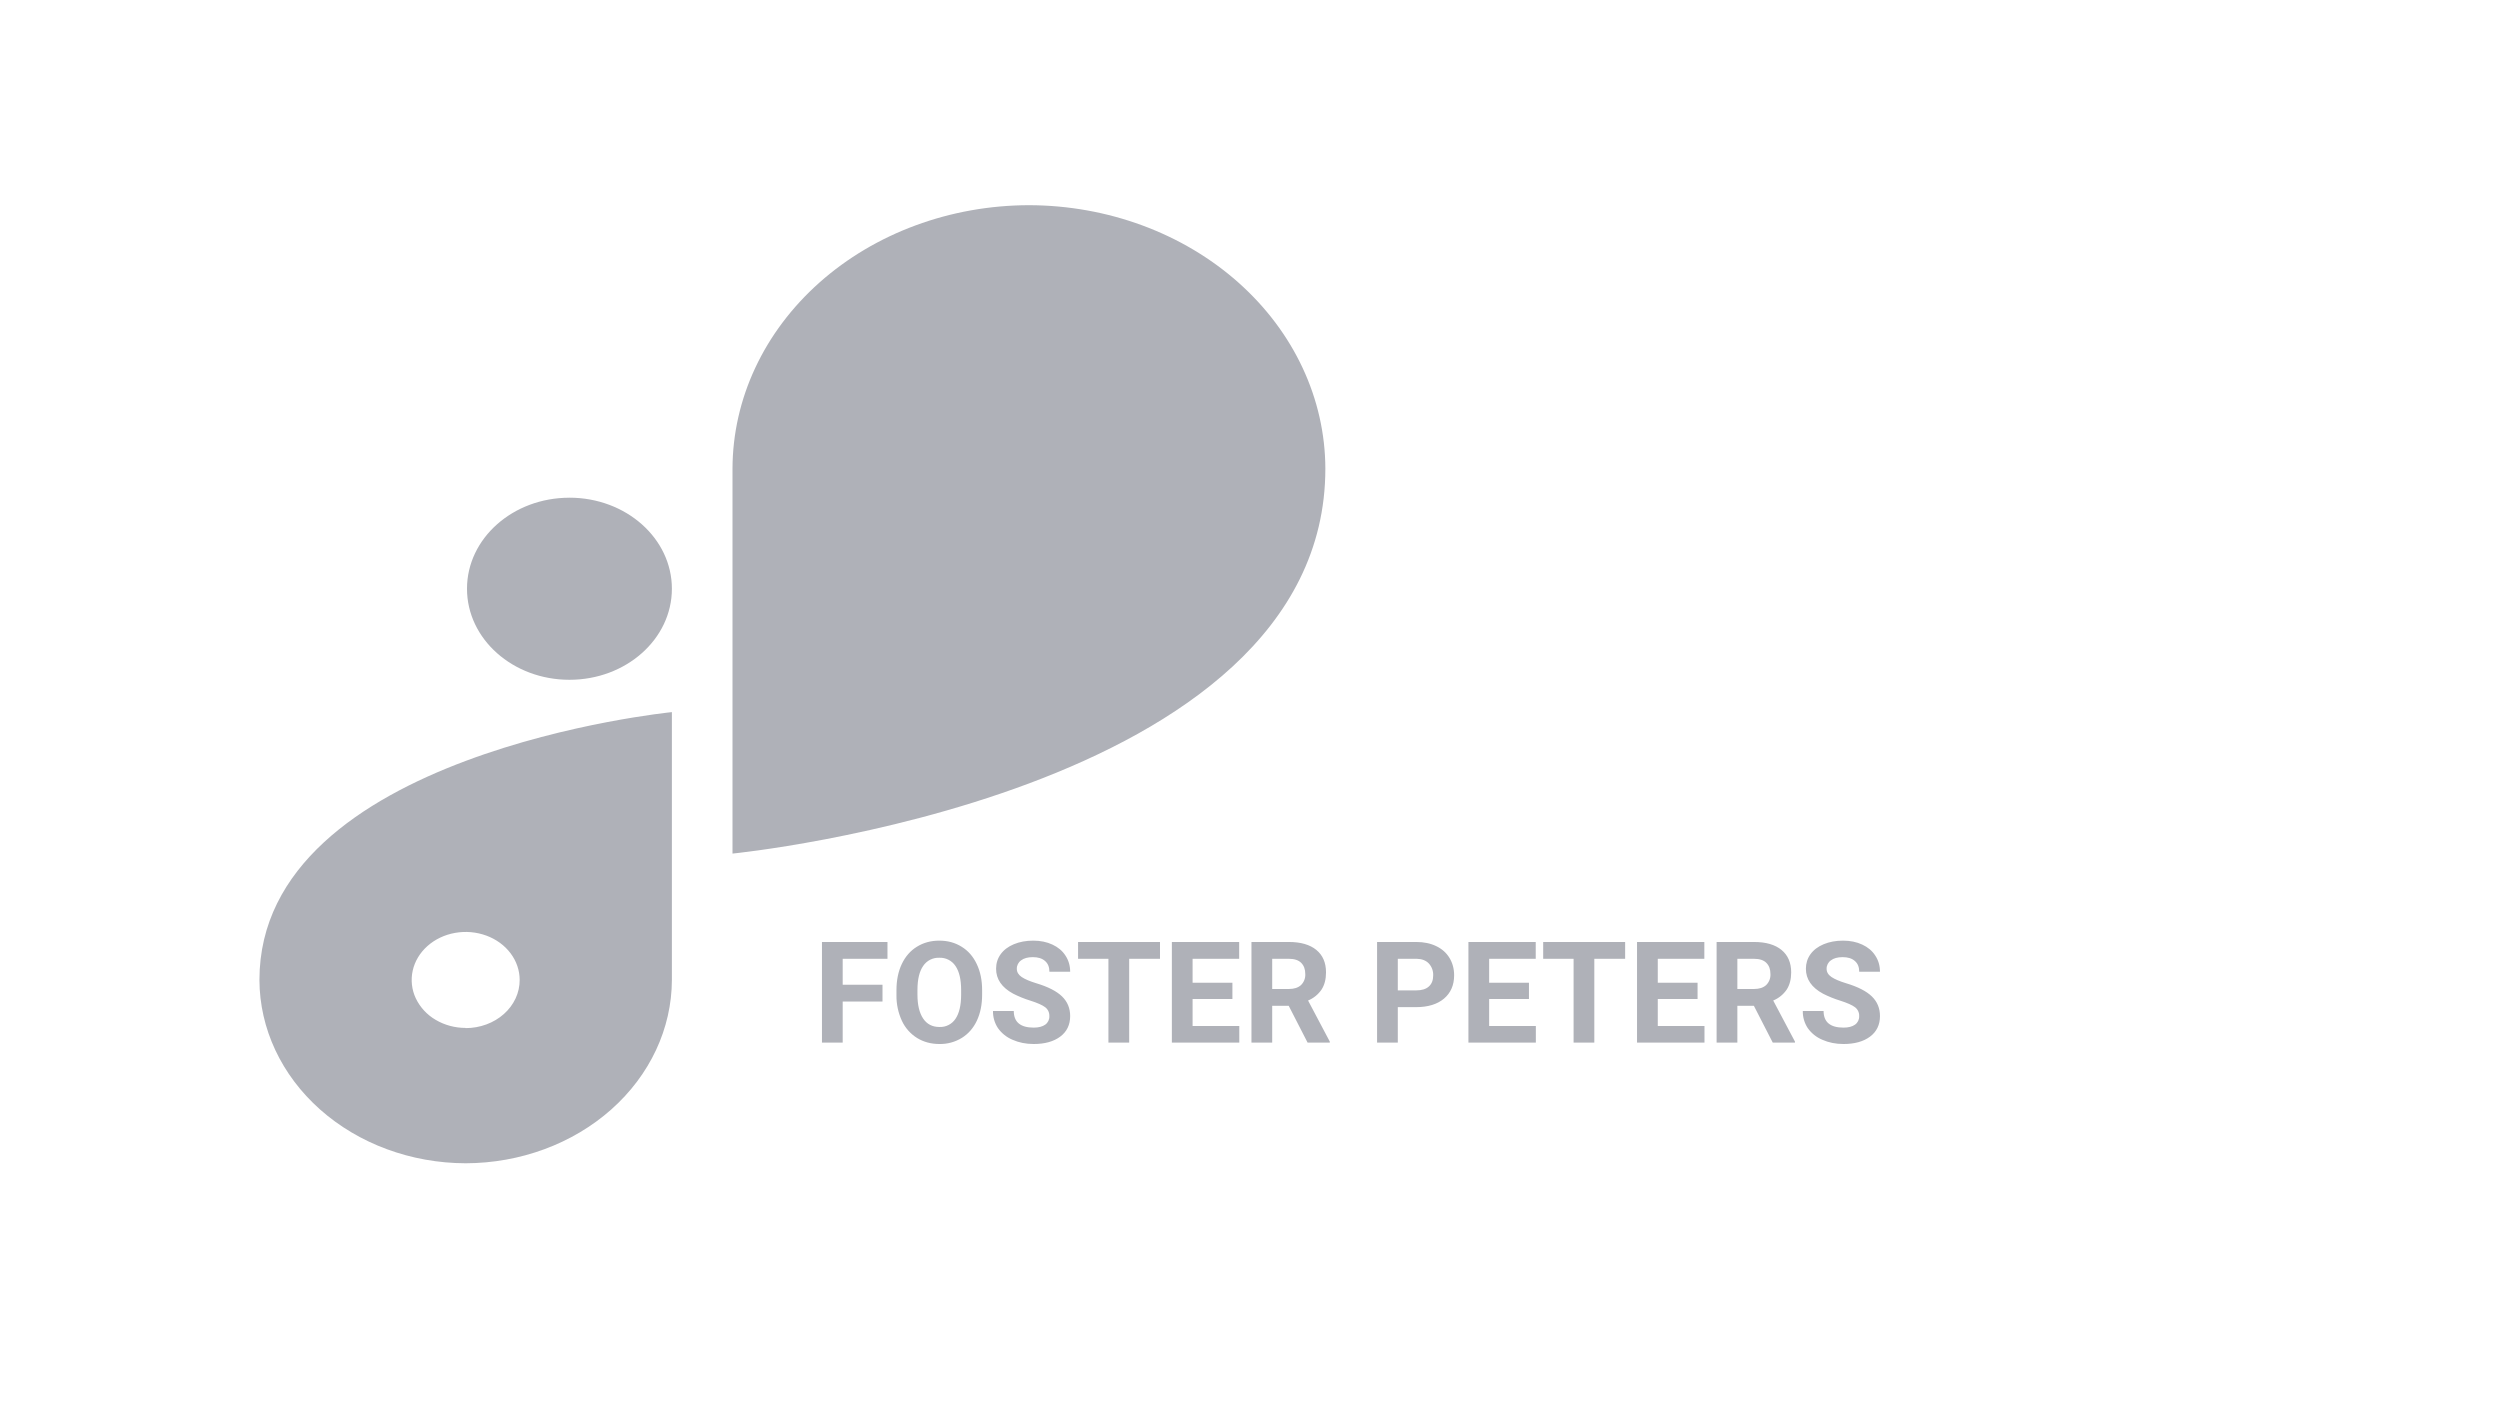
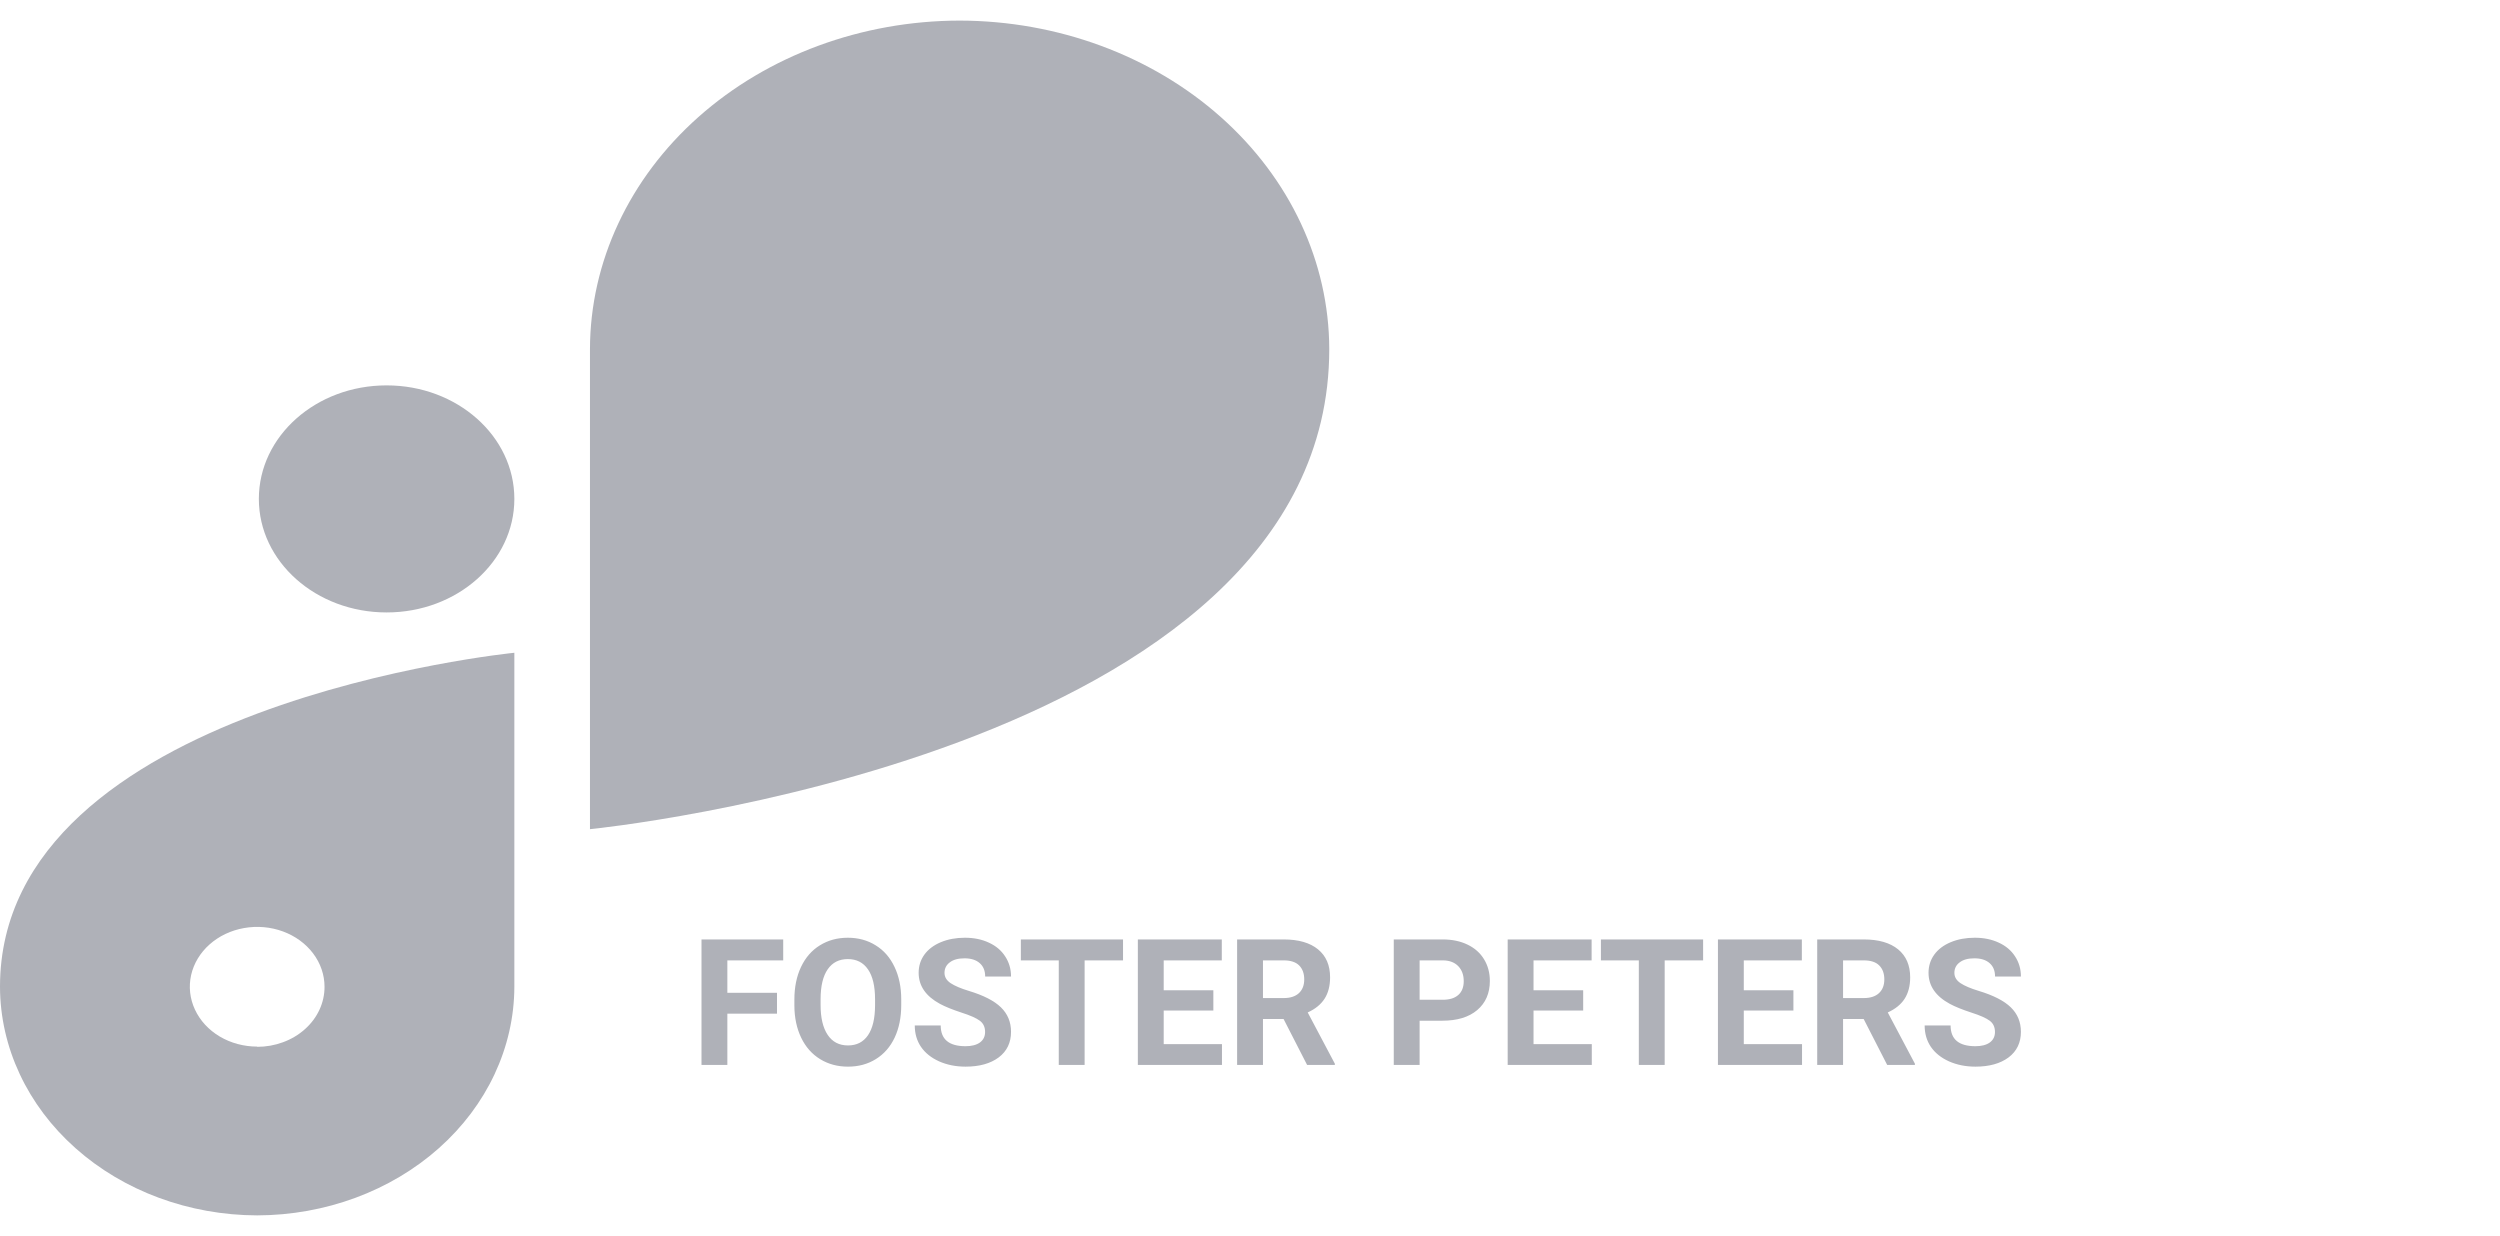
- <svg xmlns="http://www.w3.org/2000/svg" width="106" height="60" fill="none">
-   <path d="M24.146 21.103h-.003c-2.398 0-4.342 1.727-4.342 3.858v.003c0 2.131 1.944 3.859 4.342 3.859h.003c2.398 0 4.342-1.728 4.342-3.859v-.002c0-2.132-1.944-3.86-4.342-3.86ZM56.195 19.87c-.007-2.96-1.333-5.798-3.688-7.891C50.153 9.886 46.96 8.707 43.63 8.7c-3.332.005-6.526 1.184-8.882 3.277-2.356 2.094-3.682 4.931-3.69 7.892v16.323s25.134-2.488 25.137-16.32v-.003ZM11 41.55c.006 2.06.93 4.033 2.568 5.49 1.638 1.456 3.859 2.277 6.176 2.283 2.317-.006 4.537-.827 6.176-2.283 1.638-1.456 2.562-3.429 2.568-5.488V30.194S11 31.927 11 41.55Zm8.744 2.034c-.453 0-.895-.119-1.272-.343a2.107 2.107 0 0 1-.843-.913 1.825 1.825 0 0 1-.13-1.175c.088-.395.306-.758.626-1.042.32-.285.728-.479 1.172-.557a2.558 2.558 0 0 1 1.323.115c.419.154.776.415 1.028.75s.386.728.386 1.13c.001.268-.057.534-.172.782a2.036 2.036 0 0 1-.496.662c-.212.19-.465.34-.744.443a2.539 2.539 0 0 1-.878.156v-.008ZM37.418 42.464H35.73v1.743h-.879V39.94h2.778v.712H35.73v1.102h1.688v.709Zm4.224-.293c0 .42-.074.788-.222 1.104-.149.317-.362.56-.64.733a1.755 1.755 0 0 1-.948.258c-.354 0-.67-.085-.947-.255a1.695 1.695 0 0 1-.644-.727 2.511 2.511 0 0 1-.231-1.09v-.21c0-.42.075-.79.225-1.108.152-.32.366-.566.642-.735.277-.172.593-.258.949-.258.355 0 .67.086.946.258.278.17.491.415.642.735.152.318.228.686.228 1.104v.19Zm-.89-.194c0-.447-.08-.787-.24-1.02a.783.783 0 0 0-.686-.348.782.782 0 0 0-.683.346c-.16.229-.241.564-.243 1.008v.208c0 .435.08.773.24 1.013.16.24.39.36.692.36a.775.775 0 0 0 .68-.345c.158-.232.238-.57.24-1.014v-.208Zm3.74 1.11a.447.447 0 0 0-.175-.38c-.117-.09-.328-.184-.633-.281a4.575 4.575 0 0 1-.723-.293c-.485-.262-.727-.615-.727-1.058 0-.23.064-.436.193-.615.131-.182.318-.323.56-.425.244-.101.518-.152.82-.152.305 0 .576.055.815.167.238.11.423.264.553.466.133.2.2.43.2.685h-.88c0-.195-.06-.347-.184-.454-.123-.11-.296-.164-.518-.164-.215 0-.382.046-.501.138a.426.426 0 0 0-.179.357c0 .139.07.255.208.349.14.093.347.181.618.263.5.15.864.337 1.093.56.228.222.343.5.343.832 0 .369-.14.66-.42.87-.279.209-.654.314-1.127.314-.328 0-.627-.06-.897-.18a1.438 1.438 0 0 1-.618-.494 1.27 1.27 0 0 1-.21-.727h.881c0 .47.281.706.844.706.209 0 .372-.042.49-.126a.418.418 0 0 0 .175-.357Zm4.691-2.434h-1.306v3.554h-.88v-3.554H45.71v-.712h3.474v.712Zm3.07 1.705h-1.687v1.143h1.98v.706h-2.859V39.94h2.854v.712h-1.975v1.017h1.688v.688Zm2.388.287h-.7v1.562h-.879V39.94h1.585c.504 0 .893.113 1.166.337.274.225.41.542.41.952 0 .291-.063.535-.19.73a1.282 1.282 0 0 1-.571.463l.922 1.743v.04h-.943l-.8-1.56Zm-.7-.712h.71c.22 0 .39-.055.512-.166a.607.607 0 0 0 .181-.466c0-.202-.057-.36-.172-.475-.114-.115-.288-.173-.525-.173h-.706v1.28Zm5.326.771v1.503h-.879V39.94h1.664c.32 0 .602.059.844.176.244.117.432.284.563.501.13.215.196.46.196.735 0 .418-.144.748-.43.99-.286.24-.681.361-1.187.361h-.77Zm0-.712h.785c.233 0 .41-.055.53-.164.124-.11.185-.266.185-.469a.704.704 0 0 0-.184-.507c-.123-.128-.293-.195-.51-.199h-.806v1.34Zm5.56.366H63.14v1.143h1.98v.706h-2.859V39.94h2.854v.712H63.14v1.017h1.688v.688Zm4.079-1.705h-1.307v3.554h-.879v-3.554h-1.289v-.712h3.475v.712Zm3.07 1.705H70.29v1.143h1.98v.706h-2.86V39.94h2.854v.712H70.29v1.017h1.687v.688Zm2.388.287h-.7v1.562h-.88V39.94h1.586c.504 0 .892.113 1.166.337.273.225.41.542.41.952 0 .291-.064.535-.19.73a1.283 1.283 0 0 1-.572.463l.923 1.743v.04h-.943l-.8-1.56Zm-.7-.712h.709c.22 0 .391-.055.512-.166a.607.607 0 0 0 .182-.466c0-.202-.057-.36-.173-.475-.113-.115-.288-.173-.524-.173h-.706v1.28Zm5.165 1.155a.447.447 0 0 0-.176-.381c-.117-.09-.328-.184-.633-.281a4.57 4.57 0 0 1-.723-.293c-.485-.262-.727-.615-.727-1.058 0-.23.065-.436.193-.615.131-.182.318-.323.56-.425.244-.101.518-.152.82-.152.305 0 .576.055.815.167.238.11.423.264.553.466.133.2.2.43.2.685h-.88c0-.195-.06-.347-.184-.454-.123-.11-.296-.164-.518-.164-.215 0-.382.046-.501.138a.426.426 0 0 0-.18.357c0 .139.07.255.209.349.14.093.347.181.618.263.5.15.864.337 1.093.56.228.222.343.5.343.832 0 .369-.14.66-.42.87-.279.209-.655.314-1.127.314-.328 0-.627-.06-.897-.18a1.438 1.438 0 0 1-.618-.494 1.27 1.27 0 0 1-.21-.727h.881c0 .47.281.706.844.706.209 0 .372-.042.489-.126a.418.418 0 0 0 .176-.357Z" fill="#AFB1B8" />
+ <svg xmlns="http://www.w3.org/2000/svg" width="85" height="42" viewBox="0 0 85 42" fill="none">
+   <path d="M13.146 13.103H13.143C10.745 13.103 8.801 14.83 8.801 16.962V16.964C8.801 19.095 10.745 20.823 13.143 20.823H13.146C15.544 20.823 17.488 19.095 17.488 16.964V16.962C17.488 14.83 15.544 13.103 13.146 13.103Z" fill="#AFB1B8" />
+   <path d="M45.195 11.869C45.188 8.909 43.862 6.072 41.507 3.979C39.153 1.886 35.96 0.707 32.63 0.7V0.7C29.298 0.705 26.105 1.884 23.748 3.977C21.392 6.071 20.066 8.908 20.059 11.869V11.869V28.192C20.059 28.192 45.192 25.704 45.195 11.872V11.869Z" fill="#AFB1B8" />
+   <path d="M0 33.55C0.006 35.609 0.929 37.583 2.568 39.039C4.206 40.496 6.427 41.317 8.744 41.323V41.323C11.061 41.317 13.281 40.496 14.92 39.04C16.558 37.584 17.482 35.611 17.488 33.552V33.552V22.194C17.488 22.194 0 23.927 0 33.55ZM8.744 35.584C8.291 35.584 7.849 35.465 7.472 35.242C7.095 35.018 6.802 34.7 6.629 34.328C6.455 33.956 6.41 33.547 6.498 33.153C6.587 32.758 6.805 32.395 7.125 32.111C7.445 31.826 7.853 31.632 8.297 31.554C8.742 31.475 9.202 31.515 9.62 31.669C10.039 31.823 10.396 32.084 10.648 32.419C10.9 32.754 11.034 33.147 11.034 33.55C11.035 33.817 10.977 34.083 10.862 34.331C10.748 34.578 10.579 34.804 10.366 34.993C10.154 35.183 9.901 35.334 9.622 35.436C9.344 35.539 9.046 35.592 8.744 35.592V35.584Z" fill="#AFB1B8" />
+   <path d="M26.418 34.464H24.73V36.207H23.851V31.941H26.629V32.653H24.73V33.755H26.418V34.464ZM30.642 34.171C30.642 34.591 30.568 34.959 30.42 35.275C30.271 35.592 30.058 35.836 29.781 36.008C29.506 36.18 29.189 36.266 28.832 36.266C28.478 36.266 28.163 36.181 27.885 36.011C27.608 35.841 27.393 35.599 27.241 35.284C27.089 34.968 27.011 34.604 27.009 34.194V33.983C27.009 33.563 27.085 33.194 27.235 32.876C27.387 32.556 27.601 32.31 27.877 32.141C28.154 31.969 28.47 31.883 28.826 31.883C29.181 31.883 29.497 31.969 29.772 32.141C30.049 32.31 30.263 32.556 30.414 32.876C30.566 33.194 30.642 33.562 30.642 33.98V34.171ZM29.752 33.977C29.752 33.53 29.672 33.19 29.511 32.958C29.351 32.725 29.123 32.609 28.826 32.609C28.531 32.609 28.303 32.724 28.143 32.955C27.983 33.184 27.902 33.519 27.9 33.963V34.171C27.9 34.606 27.98 34.944 28.14 35.184C28.3 35.425 28.531 35.545 28.832 35.545C29.127 35.545 29.353 35.43 29.511 35.199C29.67 34.967 29.75 34.629 29.752 34.185V33.977ZM33.493 35.088C33.493 34.922 33.434 34.795 33.317 34.707C33.2 34.617 32.989 34.523 32.684 34.426C32.38 34.326 32.138 34.228 31.961 34.133C31.476 33.871 31.234 33.518 31.234 33.075C31.234 32.845 31.299 32.639 31.427 32.46C31.558 32.278 31.745 32.137 31.987 32.035C32.231 31.933 32.505 31.883 32.807 31.883C33.112 31.883 33.383 31.938 33.622 32.05C33.86 32.159 34.045 32.314 34.175 32.516C34.308 32.717 34.375 32.945 34.375 33.201H33.496C33.496 33.006 33.434 32.854 33.311 32.747C33.188 32.638 33.015 32.583 32.793 32.583C32.578 32.583 32.411 32.629 32.292 32.721C32.172 32.81 32.113 32.93 32.113 33.078C32.113 33.217 32.182 33.333 32.321 33.427C32.462 33.52 32.668 33.608 32.939 33.69C33.439 33.841 33.803 34.027 34.032 34.25C34.26 34.472 34.375 34.75 34.375 35.082C34.375 35.451 34.235 35.741 33.956 35.952C33.676 36.161 33.3 36.266 32.828 36.266C32.5 36.266 32.201 36.206 31.931 36.087C31.662 35.966 31.456 35.801 31.313 35.592C31.172 35.383 31.102 35.141 31.102 34.865H31.984C31.984 35.336 32.265 35.571 32.828 35.571C33.037 35.571 33.2 35.529 33.317 35.445C33.434 35.359 33.493 35.24 33.493 35.088ZM38.183 32.653H36.877V36.207H35.998V32.653H34.709V31.941H38.183V32.653ZM41.254 34.358H39.566V35.501H41.547V36.207H38.687V31.941H41.541V32.653H39.566V33.67H41.254V34.358ZM43.641 34.645H42.941V36.207H42.062V31.941H43.647C44.151 31.941 44.54 32.054 44.813 32.278C45.087 32.503 45.223 32.82 45.223 33.23C45.223 33.521 45.16 33.764 45.033 33.96C44.908 34.153 44.718 34.307 44.462 34.423L45.385 36.166V36.207H44.441L43.641 34.645ZM42.941 33.934H43.65C43.871 33.934 44.042 33.878 44.163 33.767C44.284 33.653 44.344 33.498 44.344 33.301C44.344 33.099 44.287 32.941 44.172 32.826C44.058 32.711 43.883 32.653 43.647 32.653H42.941V33.934ZM48.267 34.704V36.207H47.388V31.941H49.052C49.373 31.941 49.654 32 49.896 32.117C50.14 32.234 50.328 32.401 50.459 32.618C50.59 32.833 50.655 33.078 50.655 33.353C50.655 33.771 50.511 34.101 50.224 34.344C49.939 34.584 49.544 34.704 49.038 34.704H48.267ZM48.267 33.992H49.052C49.285 33.992 49.462 33.937 49.583 33.828C49.706 33.719 49.767 33.562 49.767 33.359C49.767 33.15 49.706 32.981 49.583 32.852C49.46 32.724 49.29 32.657 49.073 32.653H48.267V33.992ZM53.828 34.358H52.14V35.501H54.121V36.207H51.261V31.941H54.115V32.653H52.14V33.67H53.828V34.358ZM57.906 32.653H56.599V36.207H55.72V32.653H54.431V31.941H57.906V32.653ZM60.976 34.358H59.289V35.501H61.269V36.207H58.41V31.941H61.263V32.653H59.289V33.67H60.976V34.358ZM63.364 34.645H62.664V36.207H61.785V31.941H63.37C63.874 31.941 64.262 32.054 64.536 32.278C64.809 32.503 64.946 32.82 64.946 33.23C64.946 33.521 64.882 33.764 64.756 33.96C64.631 34.153 64.44 34.307 64.184 34.423L65.107 36.166V36.207H64.164L63.364 34.645ZM62.664 33.934H63.373C63.593 33.934 63.764 33.878 63.885 33.767C64.007 33.653 64.067 33.498 64.067 33.301C64.067 33.099 64.01 32.941 63.894 32.826C63.781 32.711 63.606 32.653 63.37 32.653H62.664V33.934ZM67.829 35.088C67.829 34.922 67.77 34.795 67.653 34.707C67.536 34.617 67.325 34.523 67.02 34.426C66.716 34.326 66.474 34.228 66.297 34.133C65.812 33.871 65.57 33.518 65.57 33.075C65.57 32.845 65.635 32.639 65.763 32.46C65.894 32.278 66.081 32.137 66.323 32.035C66.567 31.933 66.841 31.883 67.143 31.883C67.448 31.883 67.719 31.938 67.958 32.05C68.196 32.159 68.381 32.314 68.511 32.516C68.644 32.717 68.711 32.945 68.711 33.201H67.832C67.832 33.006 67.77 32.854 67.647 32.747C67.524 32.638 67.351 32.583 67.129 32.583C66.914 32.583 66.747 32.629 66.628 32.721C66.508 32.81 66.449 32.93 66.449 33.078C66.449 33.217 66.518 33.333 66.657 33.427C66.797 33.52 67.004 33.608 67.275 33.69C67.775 33.841 68.139 34.027 68.368 34.25C68.596 34.472 68.711 34.75 68.711 35.082C68.711 35.451 68.571 35.741 68.292 35.952C68.012 36.161 67.636 36.266 67.164 36.266C66.836 36.266 66.537 36.206 66.267 36.087C65.998 35.966 65.792 35.801 65.649 35.592C65.508 35.383 65.438 35.141 65.438 34.865H66.32C66.32 35.336 66.601 35.571 67.164 35.571C67.373 35.571 67.536 35.529 67.653 35.445C67.77 35.359 67.829 35.24 67.829 35.088Z" fill="#AFB1B8" />
</svg>
